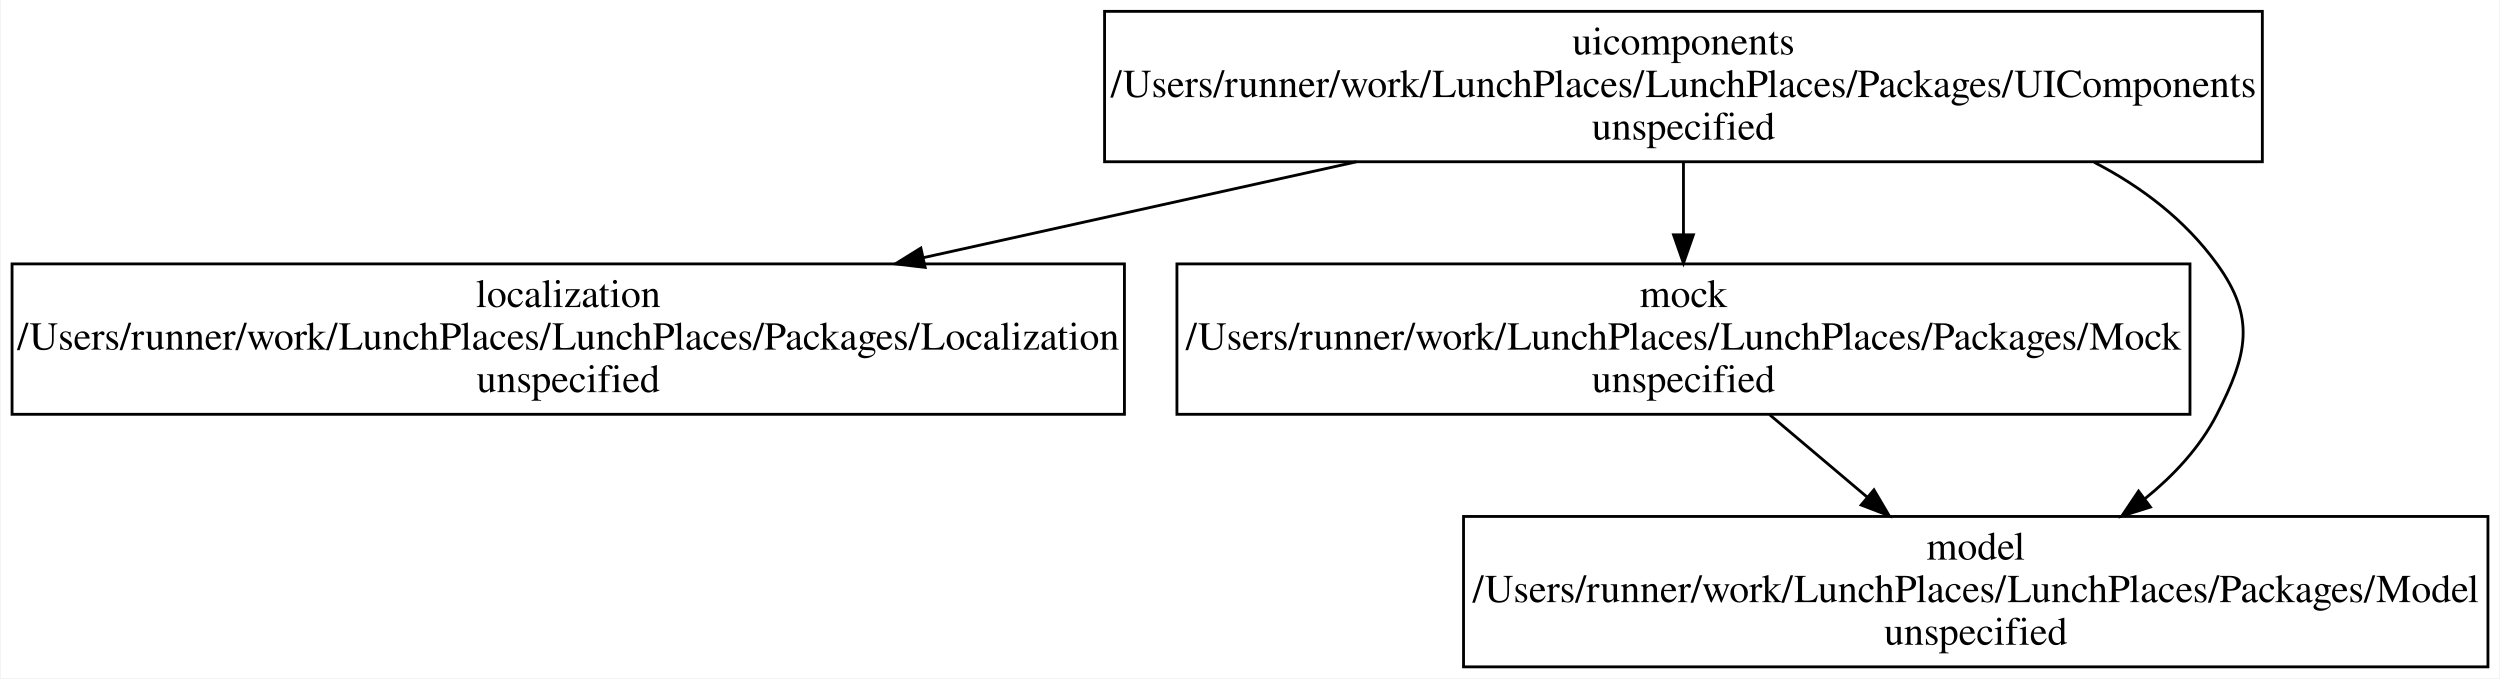
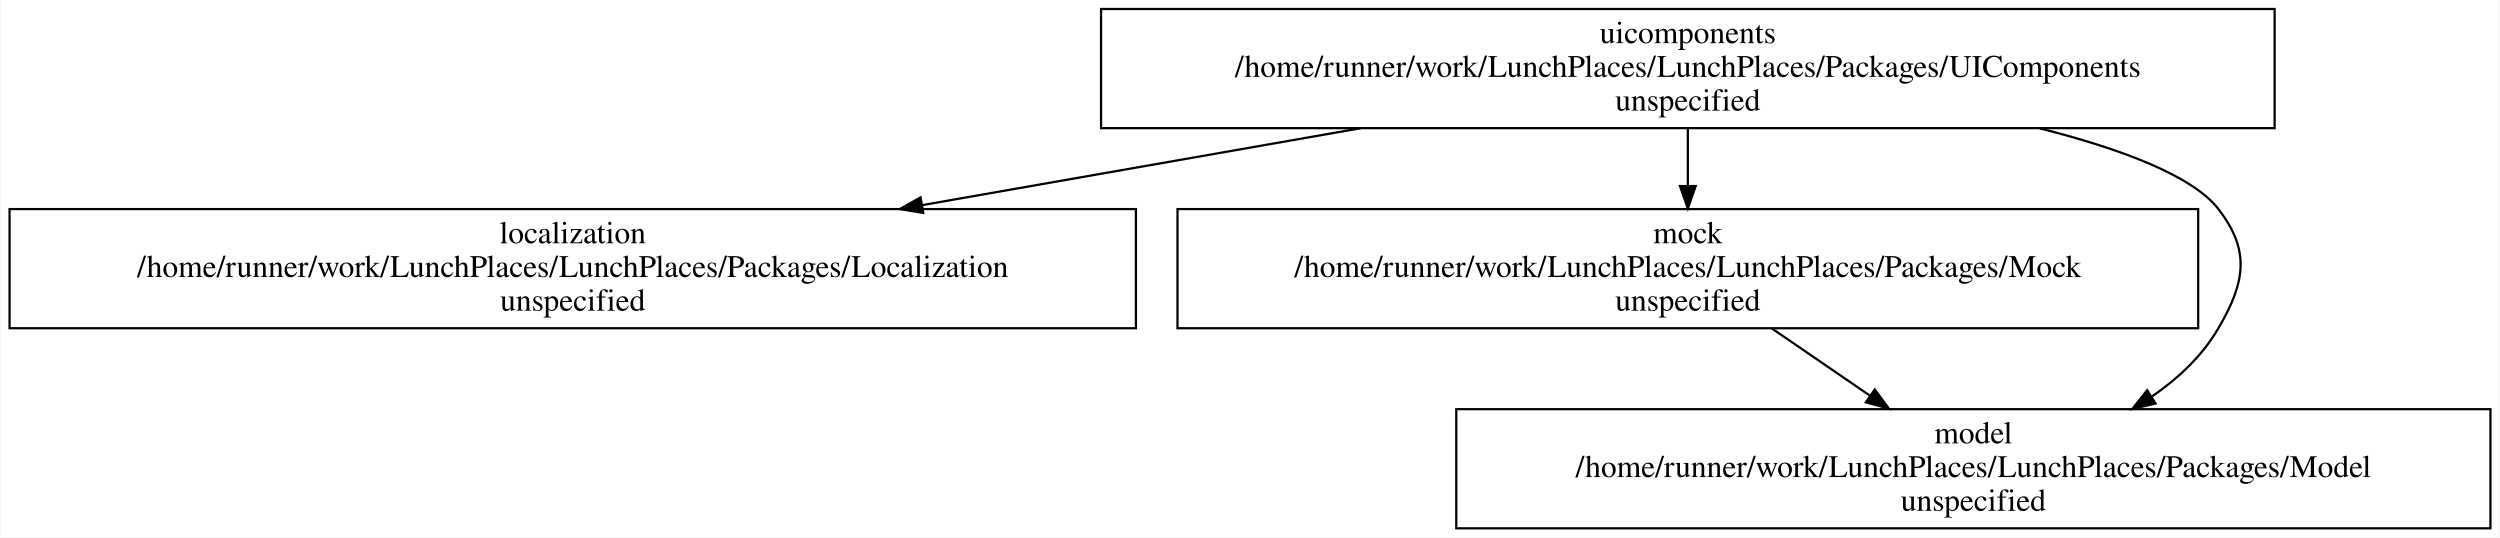
- <svg xmlns="http://www.w3.org/2000/svg" width="881pt" height="239pt" viewBox="0.00 0.00 880.50 239.00">
+ <svg xmlns="http://www.w3.org/2000/svg" width="1112pt" height="239pt" viewBox="0.00 0.00 1111.50 239.00">
  <g id="graph0" class="graph" transform="scale(1 1) rotate(0) translate(4 235)">
-     <polygon fill="white" stroke="transparent" points="-4,4 -4,-235 876.5,-235 876.5,4 -4,4" />
+     <polygon fill="white" stroke="transparent" points="-4,4 -4,-235 1107.5,-235 1107.5,4 -4,4" />
    <g id="node1" class="node">
-       <polygon fill="none" stroke="black" points="793,-231 385,-231 385,-178 793,-178 793,-231" />
-       <text text-anchor="middle" x="589" y="-215.8" font-family="Times,serif" font-size="14.00">uicomponents</text>
-       <text text-anchor="middle" x="589" y="-200.8" font-family="Times,serif" font-size="14.00">/Users/runner/work/LunchPlaces/LunchPlaces/Packages/UIComponents</text>
-       <text text-anchor="middle" x="589" y="-185.8" font-family="Times,serif" font-size="14.00">unspecified</text>
+       <polygon fill="none" stroke="black" points="1007.5,-231 485.5,-231 485.5,-178 1007.5,-178 1007.5,-231" />
+       <text text-anchor="middle" x="746.5" y="-215.8" font-family="Times,serif" font-size="14.00">uicomponents</text>
+       <text text-anchor="middle" x="746.5" y="-200.8" font-family="Times,serif" font-size="14.00">/home/runner/work/LunchPlaces/LunchPlaces/Packages/UIComponents</text>
+       <text text-anchor="middle" x="746.5" y="-185.8" font-family="Times,serif" font-size="14.00">unspecified</text>
    </g>
    <g id="node2" class="node">
-       <polygon fill="none" stroke="black" points="392,-142 0,-142 0,-89 392,-89 392,-142" />
-       <text text-anchor="middle" x="196" y="-126.8" font-family="Times,serif" font-size="14.00">localization</text>
-       <text text-anchor="middle" x="196" y="-111.8" font-family="Times,serif" font-size="14.00">/Users/runner/work/LunchPlaces/LunchPlaces/Packages/Localization</text>
-       <text text-anchor="middle" x="196" y="-96.8" font-family="Times,serif" font-size="14.00">unspecified</text>
+       <polygon fill="none" stroke="black" points="501,-142 0,-142 0,-89 501,-89 501,-142" />
+       <text text-anchor="middle" x="250.5" y="-126.8" font-family="Times,serif" font-size="14.00">localization</text>
+       <text text-anchor="middle" x="250.5" y="-111.8" font-family="Times,serif" font-size="14.00">/home/runner/work/LunchPlaces/LunchPlaces/Packages/Localization</text>
+       <text text-anchor="middle" x="250.5" y="-96.8" font-family="Times,serif" font-size="14.00">unspecified</text>
    </g>
    <g id="edge1" class="edge">
-       <path fill="none" stroke="black" d="M473.74,-177.98C425.85,-167.38 370.15,-155.05 321.26,-144.23" />
-       <polygon fill="black" stroke="black" points="321.78,-140.76 311.26,-142.01 320.26,-147.59 321.78,-140.76" />
+       <path fill="none" stroke="black" d="M601.04,-177.98C539.71,-167.23 468.24,-154.69 405.89,-143.76" />
+       <polygon fill="black" stroke="black" points="406.42,-140.29 395.96,-142.01 405.21,-147.19 406.42,-140.29" />
    </g>
    <g id="node3" class="node">
-       <polygon fill="none" stroke="black" points="767.5,-142 410.5,-142 410.5,-89 767.5,-89 767.5,-142" />
-       <text text-anchor="middle" x="589" y="-126.8" font-family="Times,serif" font-size="14.00">mock</text>
-       <text text-anchor="middle" x="589" y="-111.8" font-family="Times,serif" font-size="14.00">/Users/runner/work/LunchPlaces/LunchPlaces/Packages/Mock</text>
-       <text text-anchor="middle" x="589" y="-96.8" font-family="Times,serif" font-size="14.00">unspecified</text>
+       <polygon fill="none" stroke="black" points="973.5,-142 519.5,-142 519.5,-89 973.5,-89 973.5,-142" />
+       <text text-anchor="middle" x="746.5" y="-126.8" font-family="Times,serif" font-size="14.00">mock</text>
+       <text text-anchor="middle" x="746.5" y="-111.8" font-family="Times,serif" font-size="14.00">/home/runner/work/LunchPlaces/LunchPlaces/Packages/Mock</text>
+       <text text-anchor="middle" x="746.5" y="-96.8" font-family="Times,serif" font-size="14.00">unspecified</text>
    </g>
    <g id="edge2" class="edge">
-       <path fill="none" stroke="black" d="M589,-177.87C589,-169.89 589,-160.93 589,-152.38" />
-       <polygon fill="black" stroke="black" points="592.5,-152.25 589,-142.25 585.5,-152.25 592.5,-152.25" />
+       <path fill="none" stroke="black" d="M746.5,-177.87C746.5,-169.89 746.5,-160.93 746.5,-152.38" />
+       <polygon fill="black" stroke="black" points="750,-152.25 746.5,-142.25 743,-152.25 750,-152.25" />
    </g>
    <g id="node4" class="node">
-       <polygon fill="none" stroke="black" points="872.5,-53 511.5,-53 511.5,0 872.5,0 872.5,-53" />
-       <text text-anchor="middle" x="692" y="-37.8" font-family="Times,serif" font-size="14.00">model</text>
-       <text text-anchor="middle" x="692" y="-22.8" font-family="Times,serif" font-size="14.00">/Users/runner/work/LunchPlaces/LunchPlaces/Packages/Model</text>
-       <text text-anchor="middle" x="692" y="-7.8" font-family="Times,serif" font-size="14.00">unspecified</text>
+       <polygon fill="none" stroke="black" points="1103.5,-53 643.5,-53 643.5,0 1103.5,0 1103.5,-53" />
+       <text text-anchor="middle" x="873.5" y="-37.8" font-family="Times,serif" font-size="14.00">model</text>
+       <text text-anchor="middle" x="873.5" y="-22.8" font-family="Times,serif" font-size="14.00">/home/runner/work/LunchPlaces/LunchPlaces/Packages/Model</text>
+       <text text-anchor="middle" x="873.5" y="-7.8" font-family="Times,serif" font-size="14.00">unspecified</text>
    </g>
    <g id="edge4" class="edge">
-       <path fill="none" stroke="black" d="M733.74,-177.81C750.64,-169.06 765.81,-157.43 777,-142 790.83,-122.93 787.71,-109.98 777,-89 771.06,-77.37 761.77,-67.42 751.49,-59.14" />
-       <polygon fill="black" stroke="black" points="753.56,-56.32 743.46,-53.13 749.37,-61.92 753.56,-56.32" />
+       <path fill="none" stroke="black" d="M902.98,-177.93C939.48,-168.68 971.08,-156.78 982.5,-142 996.9,-123.36 994.38,-109.34 982.5,-89 975.36,-76.77 964.79,-66.78 953,-58.69" />
+       <polygon fill="black" stroke="black" points="954.55,-55.52 944.23,-53.12 950.79,-61.43 954.55,-55.52" />
    </g>
    <g id="edge3" class="edge">
-       <path fill="none" stroke="black" d="M619.35,-88.87C630.15,-79.75 642.45,-69.35 653.82,-59.75" />
-       <polygon fill="black" stroke="black" points="656.13,-62.38 661.51,-53.25 651.62,-57.03 656.13,-62.38" />
+       <path fill="none" stroke="black" d="M783.92,-88.87C797.62,-79.48 813.28,-68.75 827.63,-58.92" />
+       <polygon fill="black" stroke="black" points="829.64,-61.79 835.91,-53.25 825.68,-56.01 829.64,-61.79" />
    </g>
  </g>
</svg>
